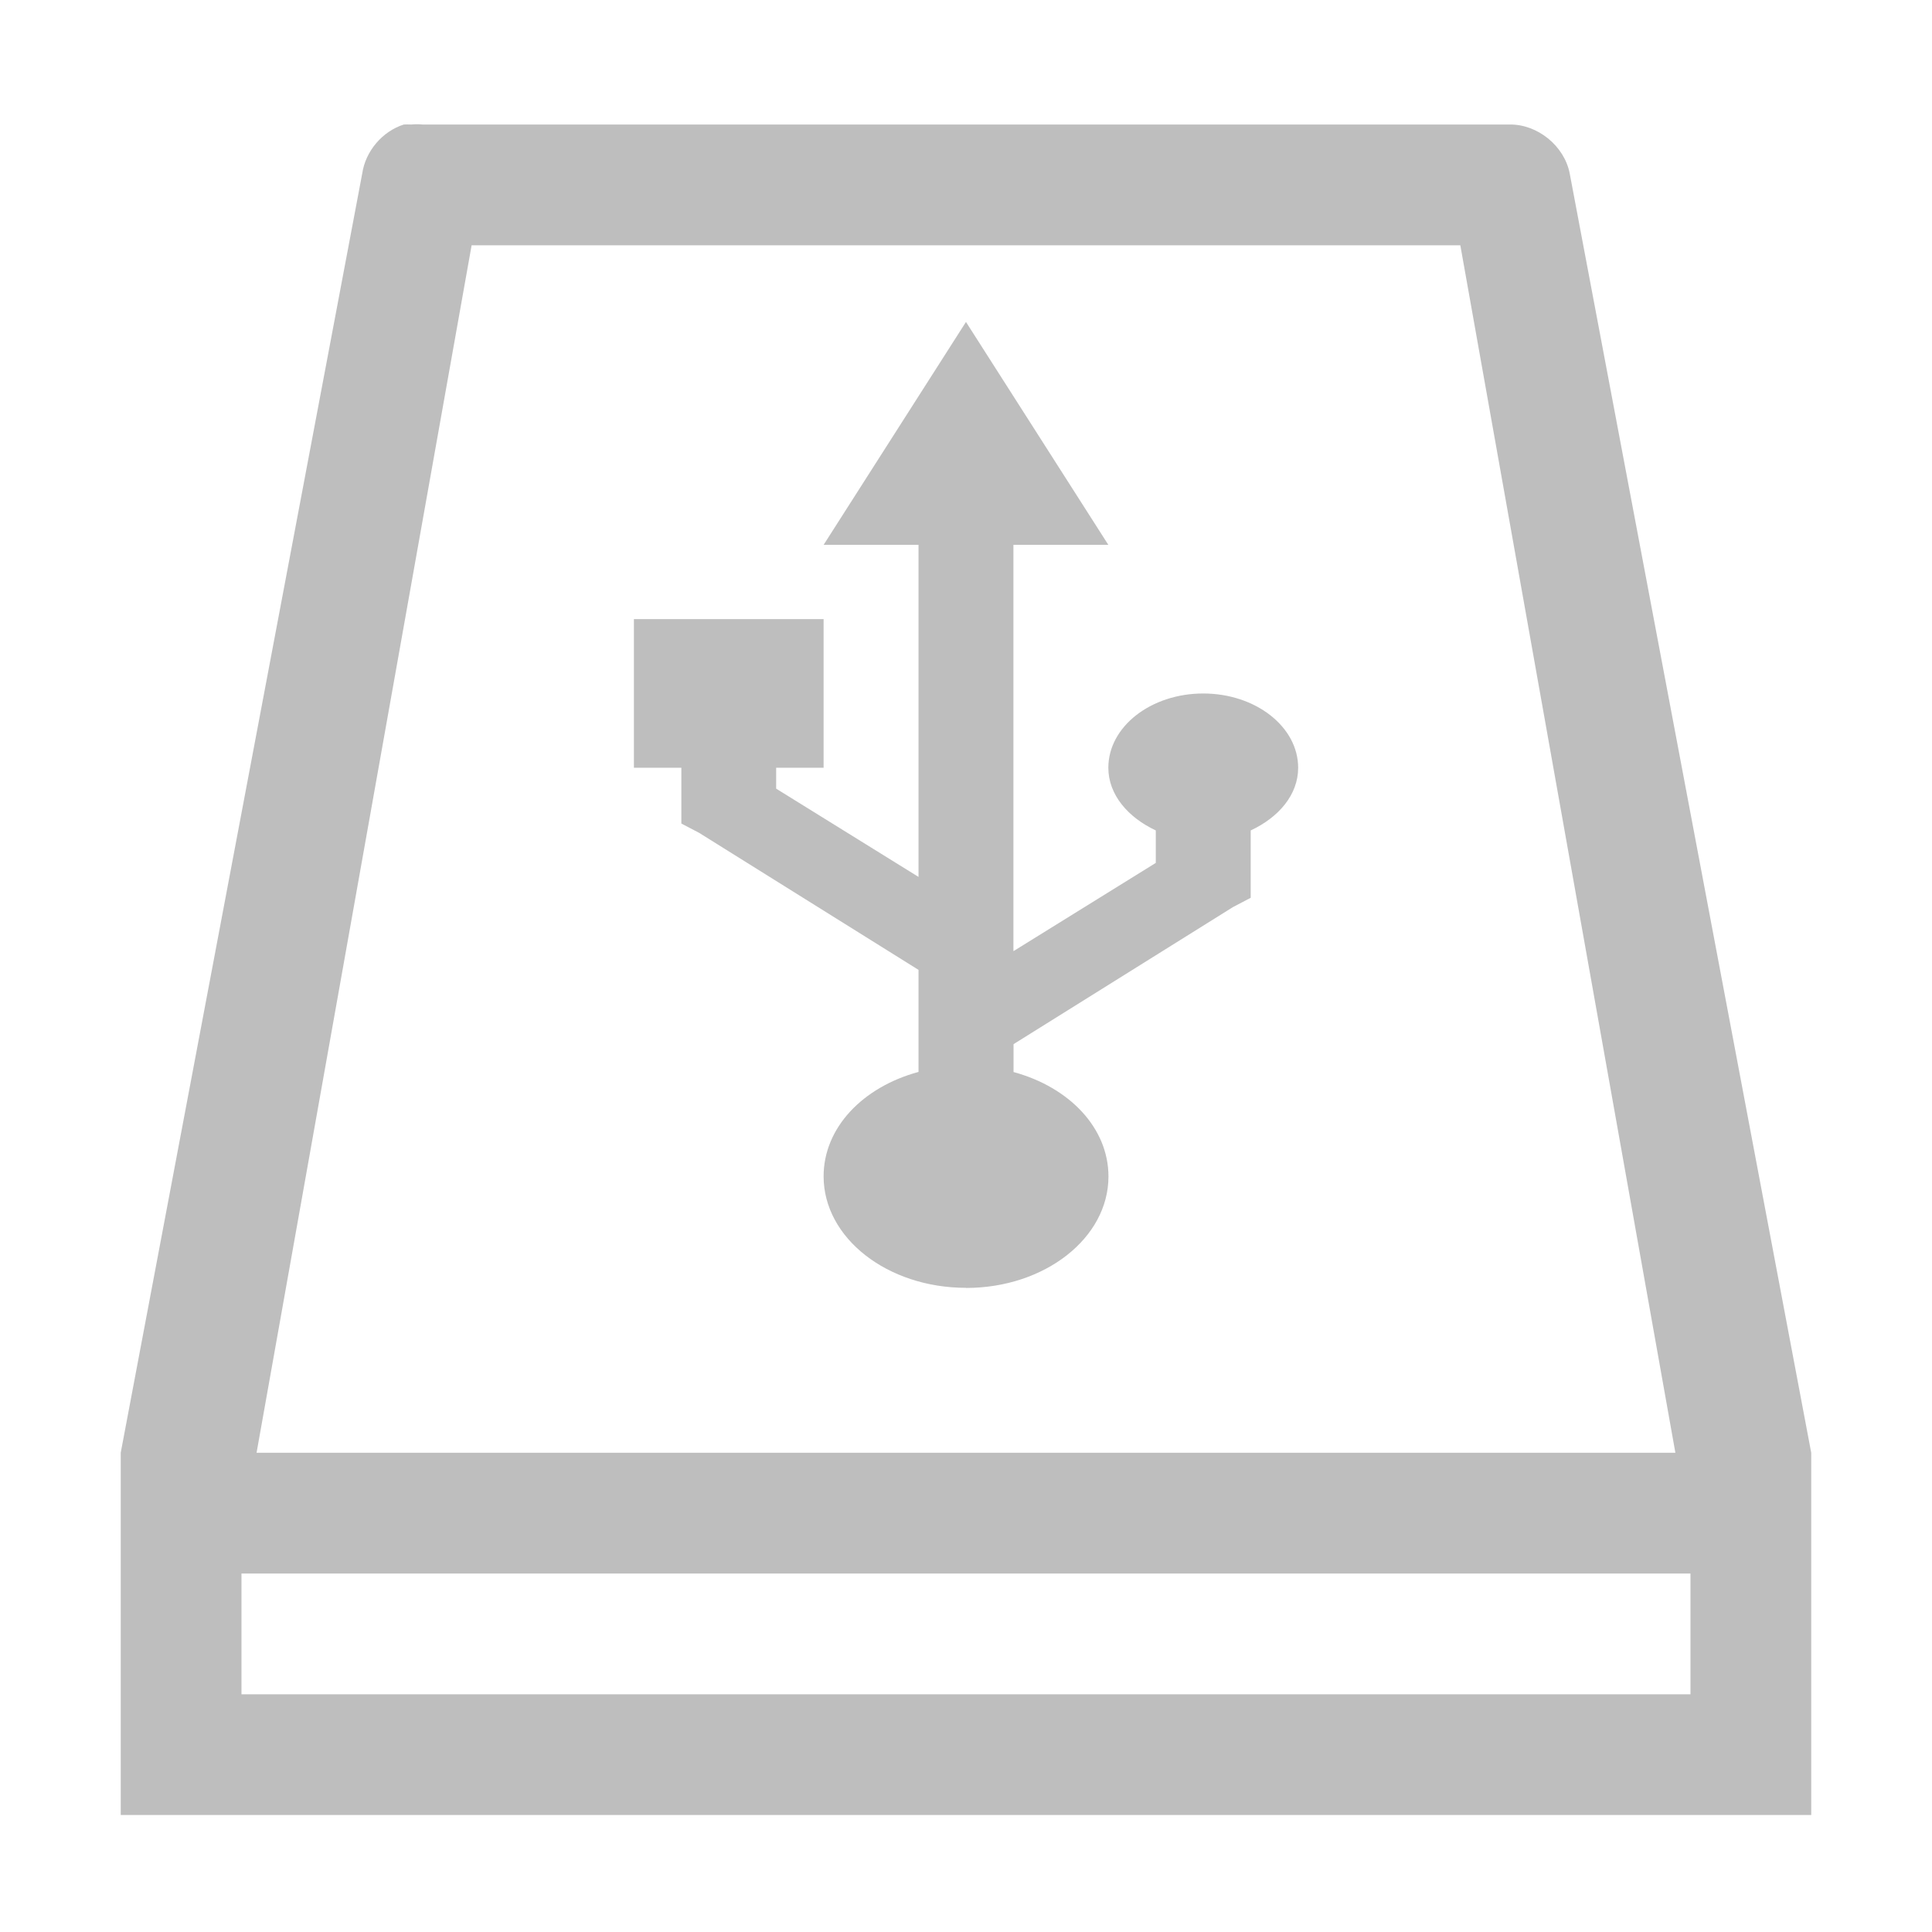
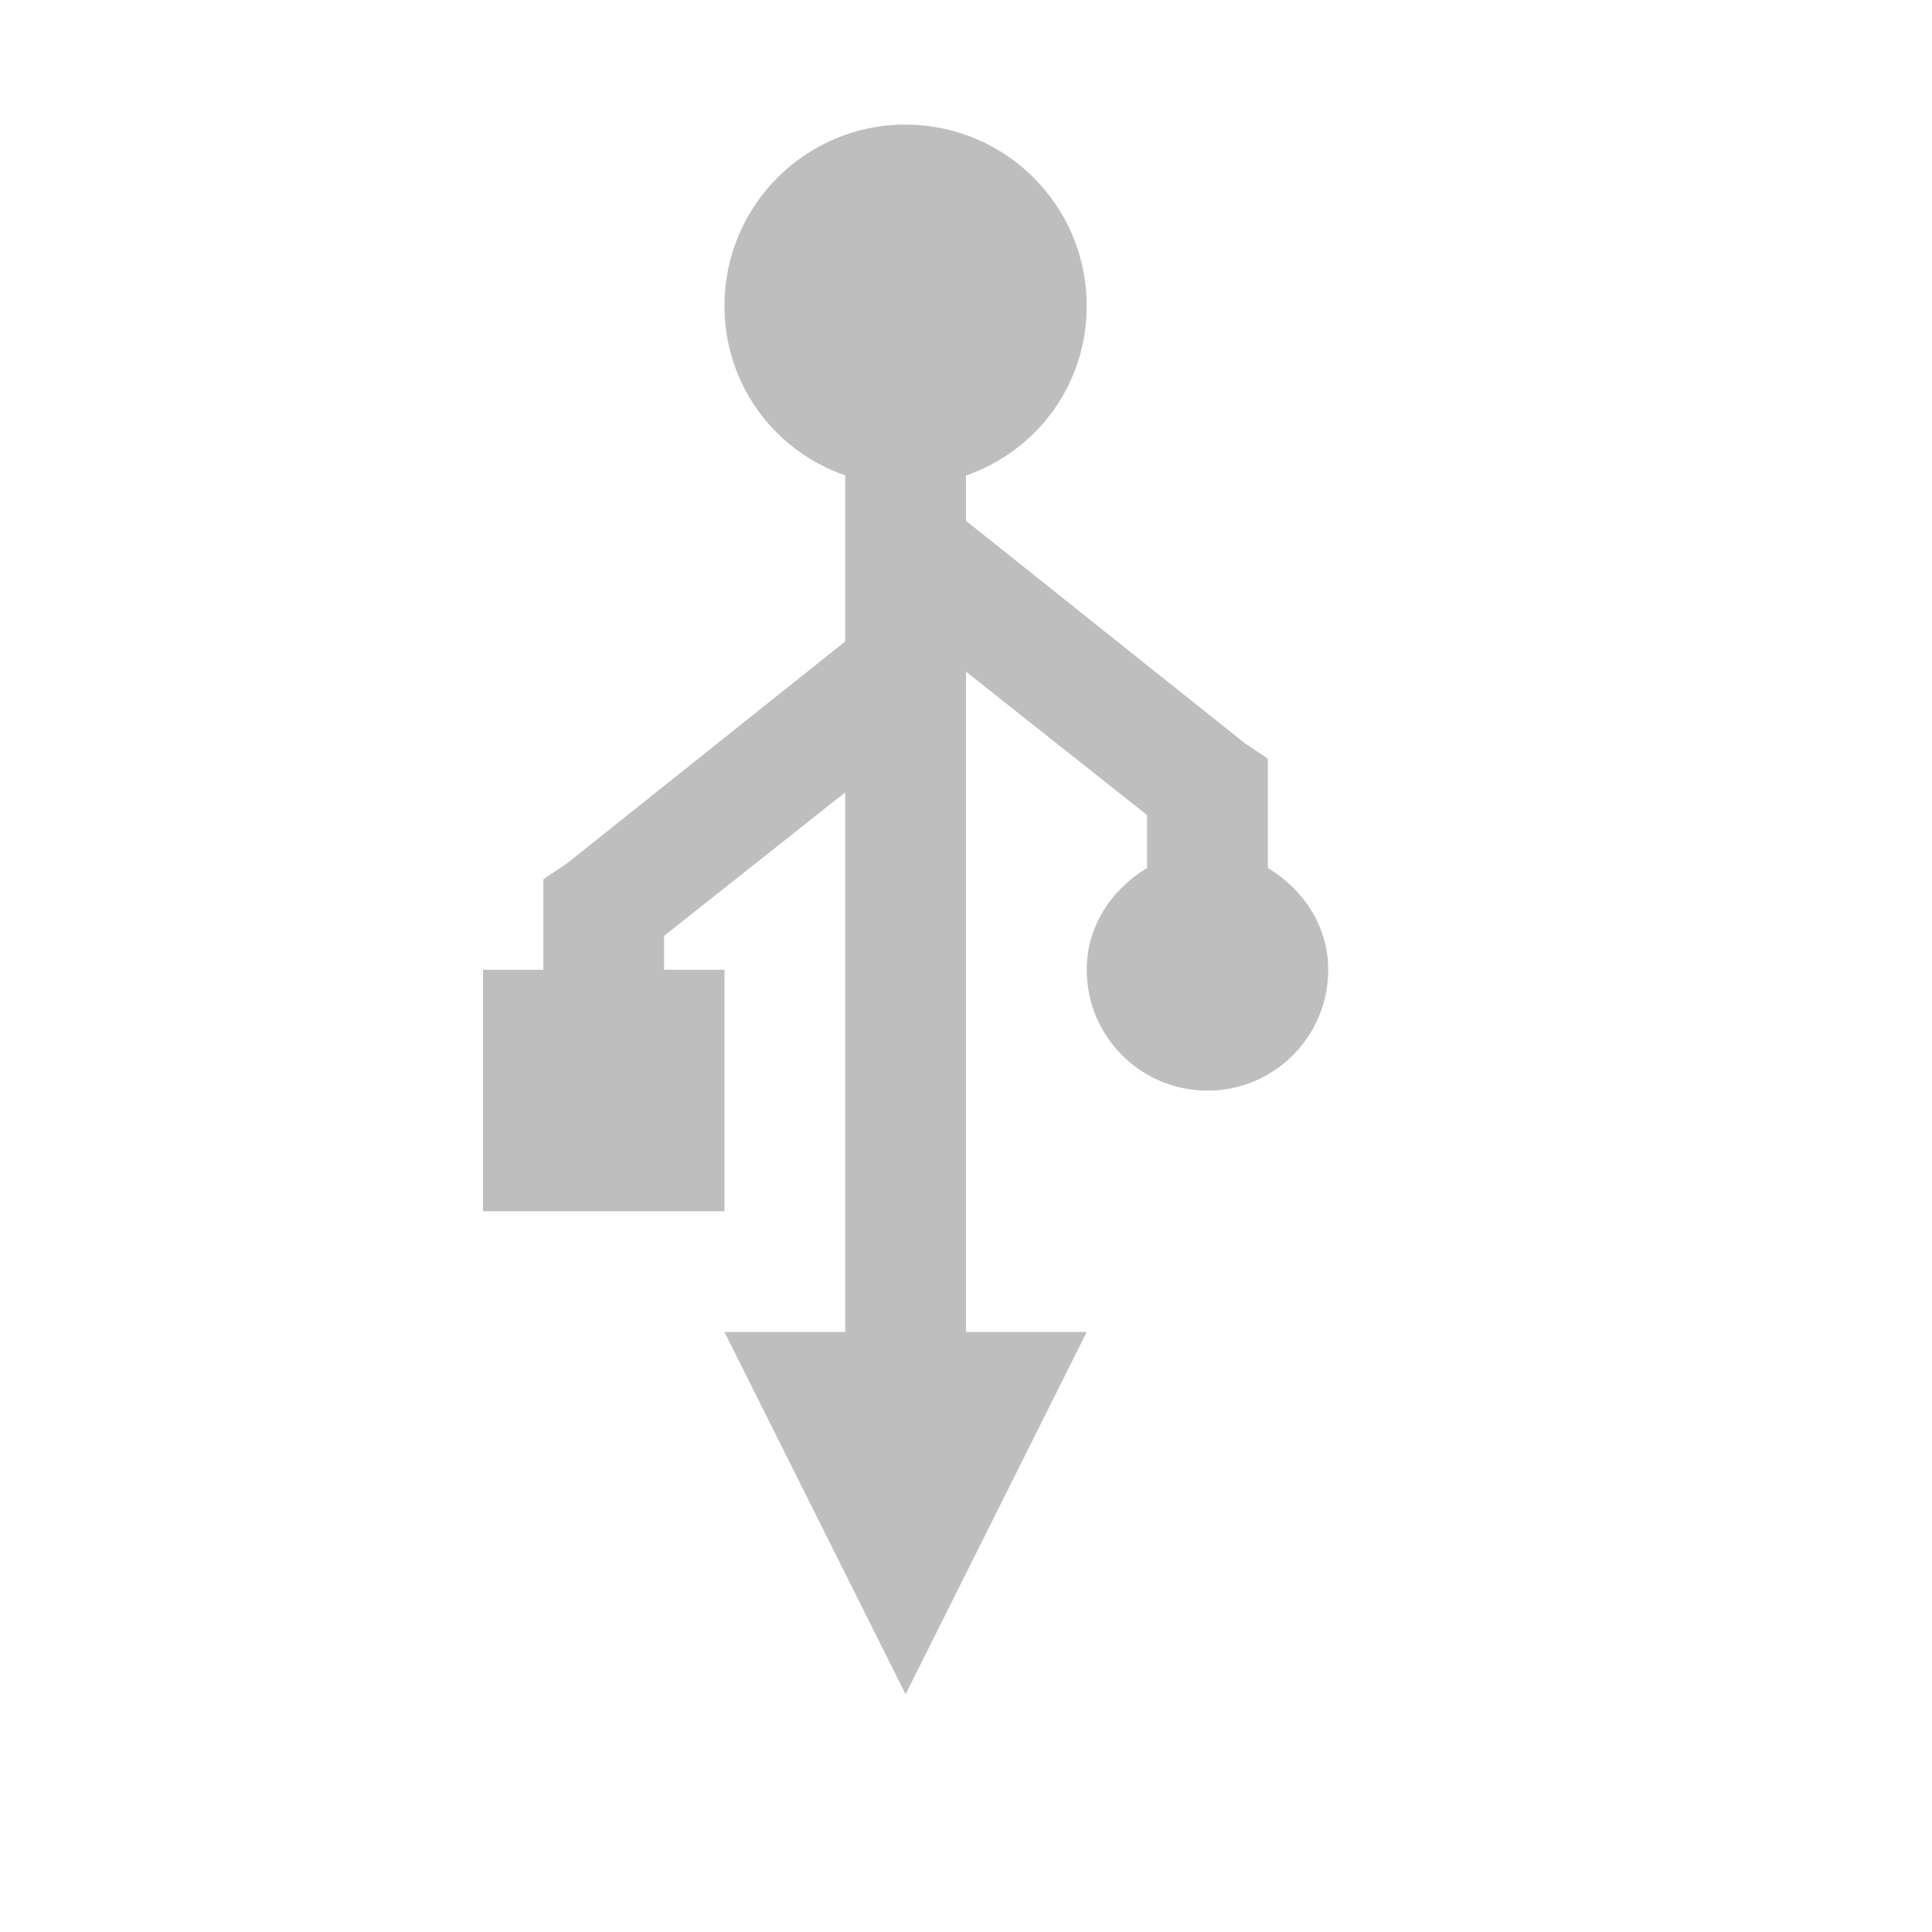
<svg xmlns="http://www.w3.org/2000/svg" xmlns:ns1="http://www.openswatchbook.org/uri/2009/osb" height="16" id="svg7384" style="enable-background:new" version="1.1" width="16">
  <defs id="defs7386">
    <linearGradient id="linearGradient5606" ns1:paint="solid">
      <stop id="stop5608" offset="0" style="stop-color:#000000;stop-opacity:1;" />
    </linearGradient>
    <filter color-interpolation-filters="sRGB" id="filter7554">
      <feBlend id="feBlend7556" in2="BackgroundImage" mode="darken" />
    </filter>
  </defs>
-   <g id="layer9" style="display:inline" transform="translate(-379.0002,93.0312)" />
-   <g id="layer10" style="display:inline;filter:url(#filter7554)" transform="translate(-379.0002,93.0312)">
-     <path d="m 382.344,-92 c -0.178,0.057 -0.317,0.221 -0.344,0.406 l -2,10.594 5e-5,0 c -5e-5,1 -5e-5,2 0,3 l 14,0 c -5e-5,-1 -5e-5,-2 0,-3 l -5e-5,0 -2,-10.594 c -0.044,-0.229 -0.267,-0.41 -0.5,-0.406 l -9,0 c -0.031,-0.003 -0.063,-0.003 -0.094,0 -0.021,-0.001 -0.042,-0.001 -0.062,0 z m 0.562,1 8.188,0 1.781,10 -11.75,0 z m -1.906,11 12,0 0,1 -12,0 z" id="path5763" style="fill:#bebebe;fill-opacity:1;stroke:none" />
-     <path d="m 387,-82.366 c -0.651,0 -1.179,-0.413 -1.179,-0.923 0,-0.404 0.325,-0.74 0.786,-0.865 l 0,-0.365 0,-0.192 0,-0.288 -1.817,-1.135 -0.147,-0.077 0,-0.154 0,-0.308 -0.393,0 0,-1.231 1.571,0 0,1.231 -0.393,0 0,0.173 1.179,0.731 0,-2.75 -0.786,0 1.179,-1.846 1.179,1.846 -0.786,0 0,0 0,3.365 1.179,-0.731 0,-0.269 c -0.229,-0.107 -0.393,-0.295 -0.393,-0.519 0,-0.34 0.352,-0.615 0.786,-0.615 0.434,0 0.786,0.276 0.786,0.615 0,0.225 -0.163,0.412 -0.393,0.519 l 0,0.404 0,0.154 -0.147,0.077 -1.817,1.135 0,0.019 0,0.154 0,0.058 c 0.461,0.125 0.786,0.462 0.786,0.865 0,0.51 -0.528,0.923 -1.179,0.923 z" id="path4018" style="color:#bebebe;fill:#bebebe;fill-opacity:1;fill-rule:nonzero;stroke:none;stroke-width:4;marker:none;visibility:visible;display:inline;overflow:visible;enable-background:accumulate" />
+   <g id="layer9" style="display:inline" transform="translate(-382.0002,51.0312)" />
+   <g id="layer10" style="display:inline;filter:url(#filter7554)" transform="translate(-382.0002,51.0312)">
+     <path d="m 389.5,-50 c -0.828,0 -1.5,0.672 -1.5,1.5 0,0.656 0.414,1.202 1,1.406 l 0,0.594 0,0.312 0,0.469 -2.312,1.844 -0.188,0.125 0,0.25 0,0.5 -0.5,0 0,2 2,0 0,-2 -0.5,0 0,-0.281 1.5,-1.188 0,4.469 -1,0 1.5,3 1.5,-3 -1,0 0,0 0,-5.469 1.5,1.188 0,0.438 c -0.292,0.175 -0.5,0.479 -0.5,0.844 0,0.552 0.448,1 1,1 0.552,0 1,-0.448 1,-1 0,-0.365 -0.208,-0.669 -0.5,-0.844 l 0,-0.656 0,-0.25 -0.188,-0.125 -2.312,-1.844 0,-0.031 0,-0.25 0,-0.094 c 0.586,-0.204 1,-0.75 1,-1.406 0,-0.828 -0.672,-1.5 -1.5,-1.5 z" id="path4018" style="color:#bebebe;fill:#bebebe;fill-opacity:1;fill-rule:nonzero;stroke:none;stroke-width:4;marker:none;visibility:visible;display:inline;overflow:visible;enable-background:accumulate" />
  </g>
-   <g id="layer1" style="display:inline" transform="translate(-138,-523.9688)" />
-   <g id="layer14" style="display:inline" transform="translate(-379.0002,93.0312)" />
-   <g id="layer15" style="display:inline" transform="translate(-379.0002,93.0312)" />
-   <g id="g71291" style="display:inline" transform="translate(-379.0002,93.0312)" />
-   <g id="layer2" style="display:inline" transform="translate(-138,-373.9688)" />
-   <g id="g6058" style="display:inline" transform="translate(-138,-373.9688)" />
-   <g id="layer12" style="display:inline" transform="translate(-379.0002,93.0312)" />
+   <g id="layer1" style="display:inline" transform="translate(-141,-565.9688)" />
+   <g id="layer14" style="display:inline" transform="translate(-382.0002,51.0312)" />
+   <g id="layer15" style="display:inline" transform="translate(-382.0002,51.0312)" />
+   <g id="g71291" style="display:inline" transform="translate(-382.0002,51.0312)" />
+   <g id="layer2" style="display:inline" transform="translate(-141,-415.9688)" />
+   <g id="g6058" style="display:inline" transform="translate(-141,-415.9688)" />
+   <g id="layer12" style="display:inline" transform="translate(-382.0002,51.0312)" />
</svg>
